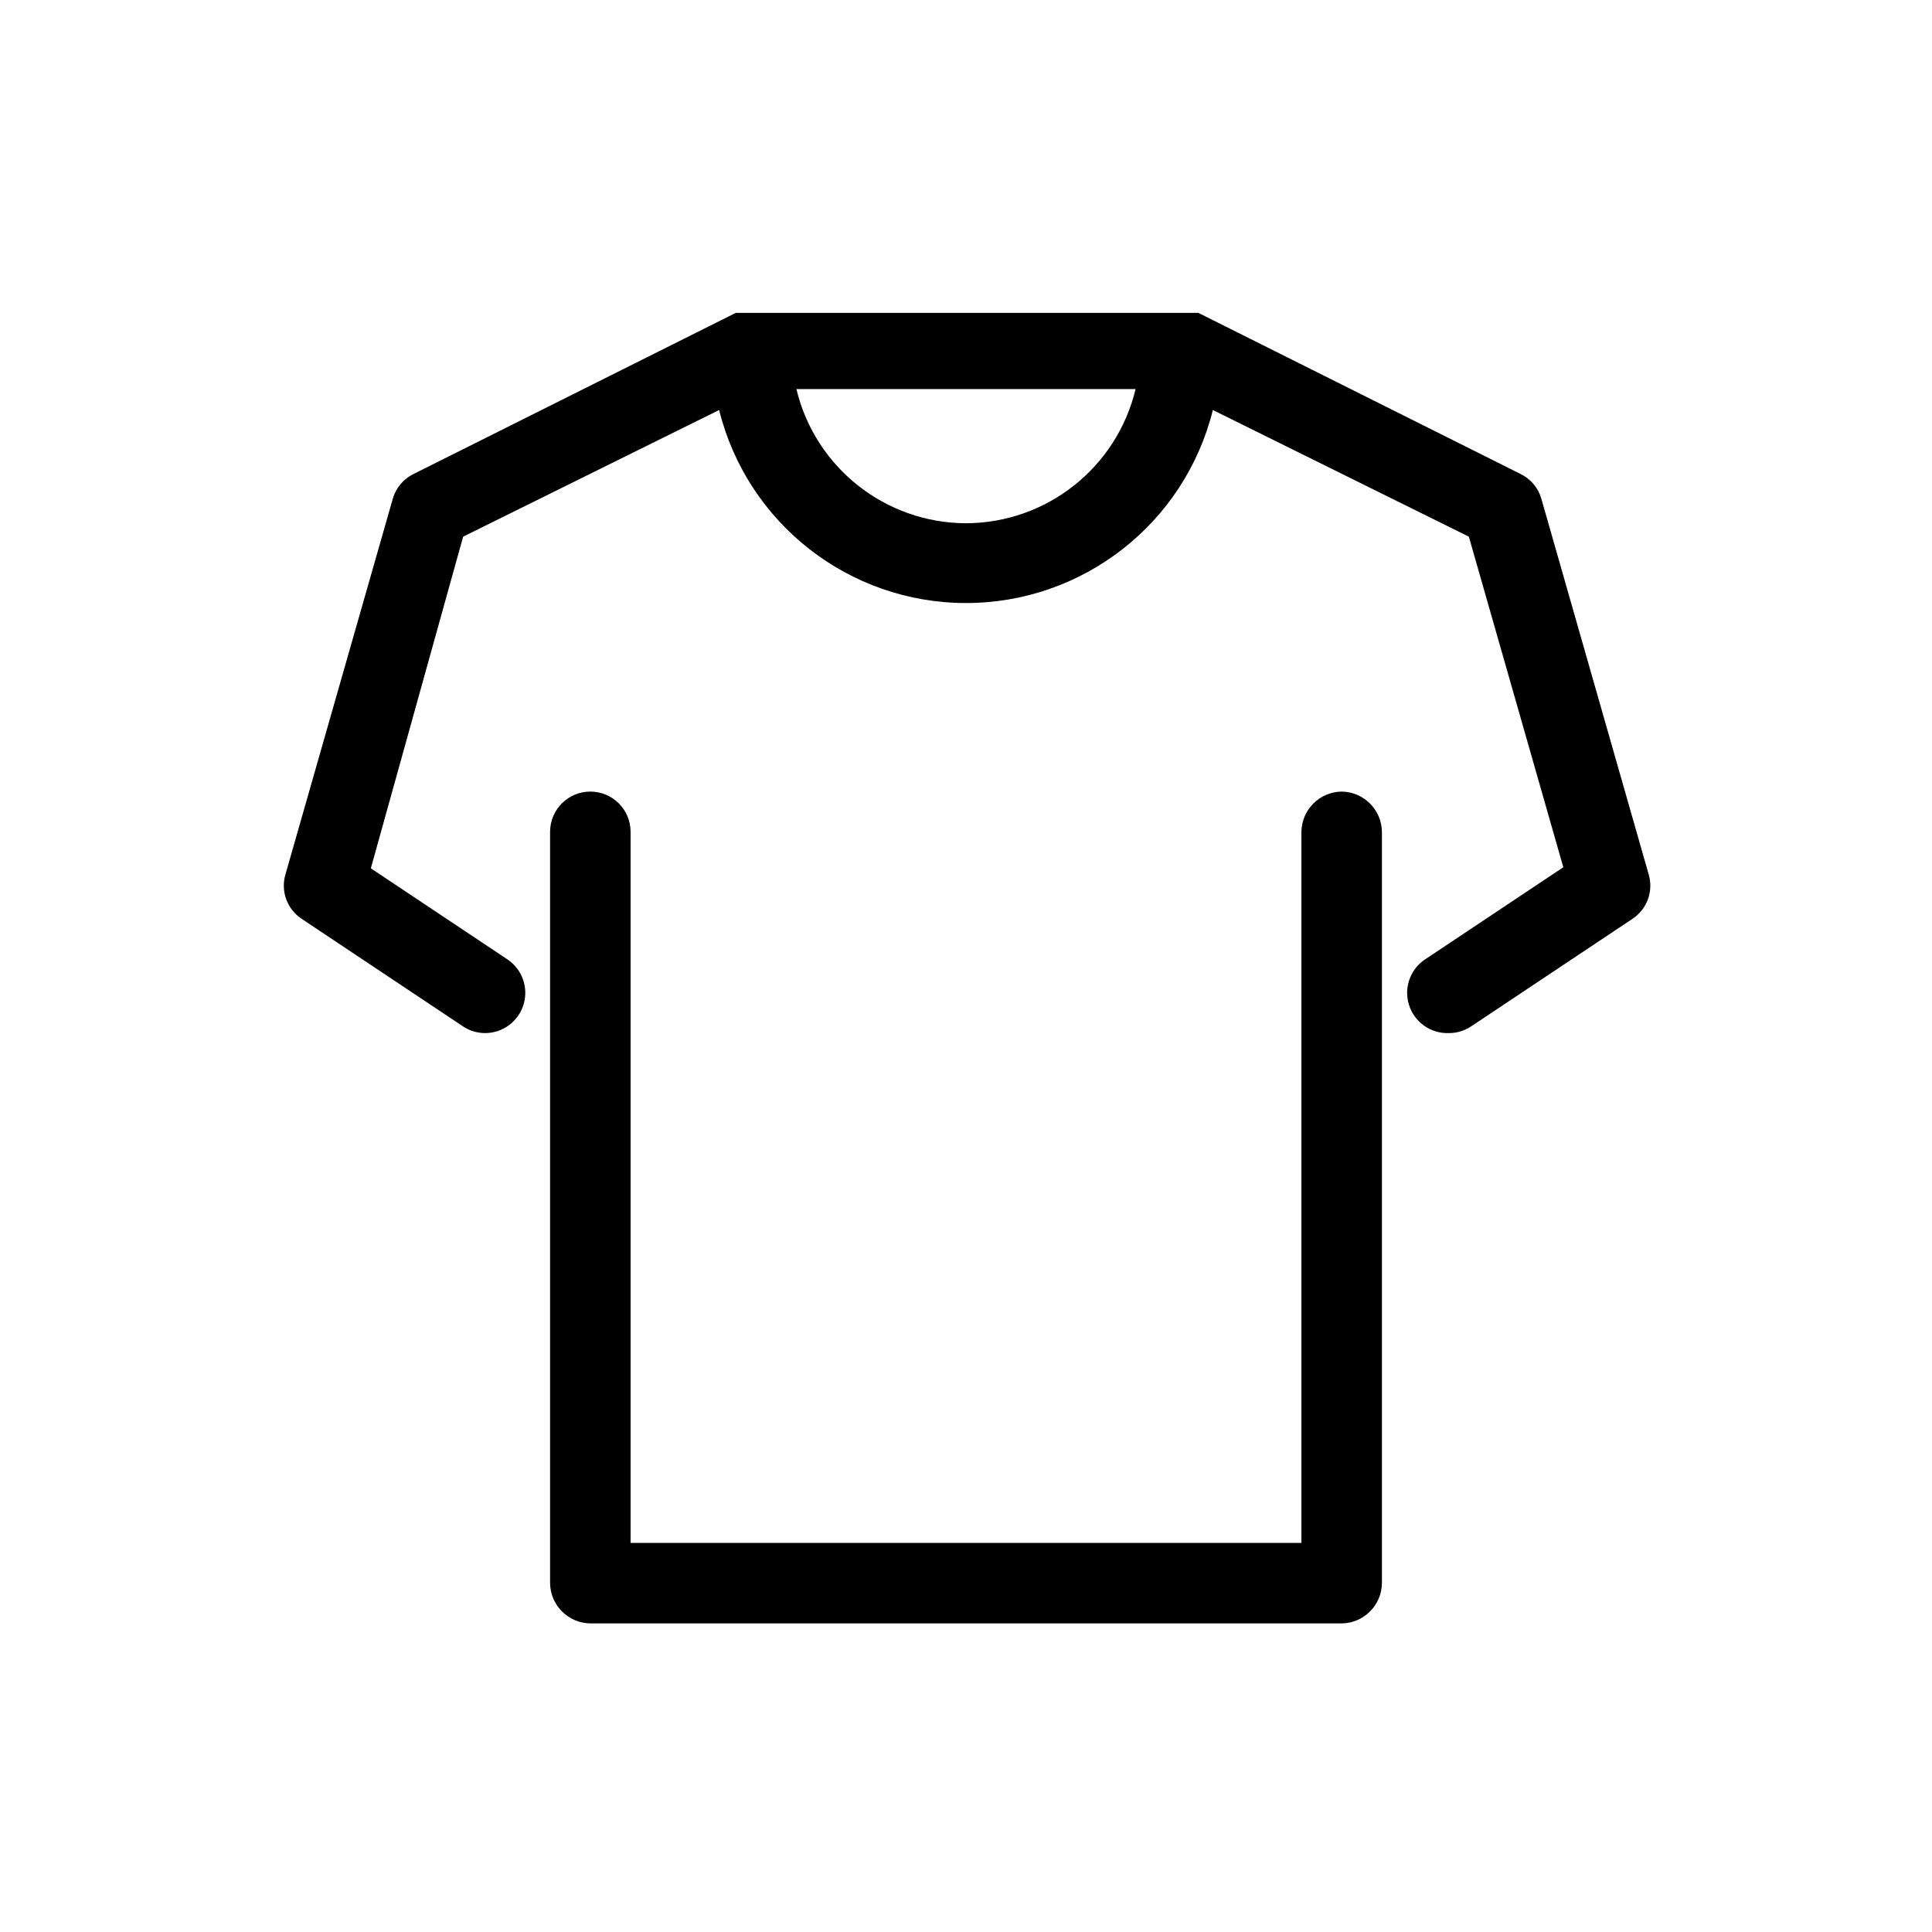
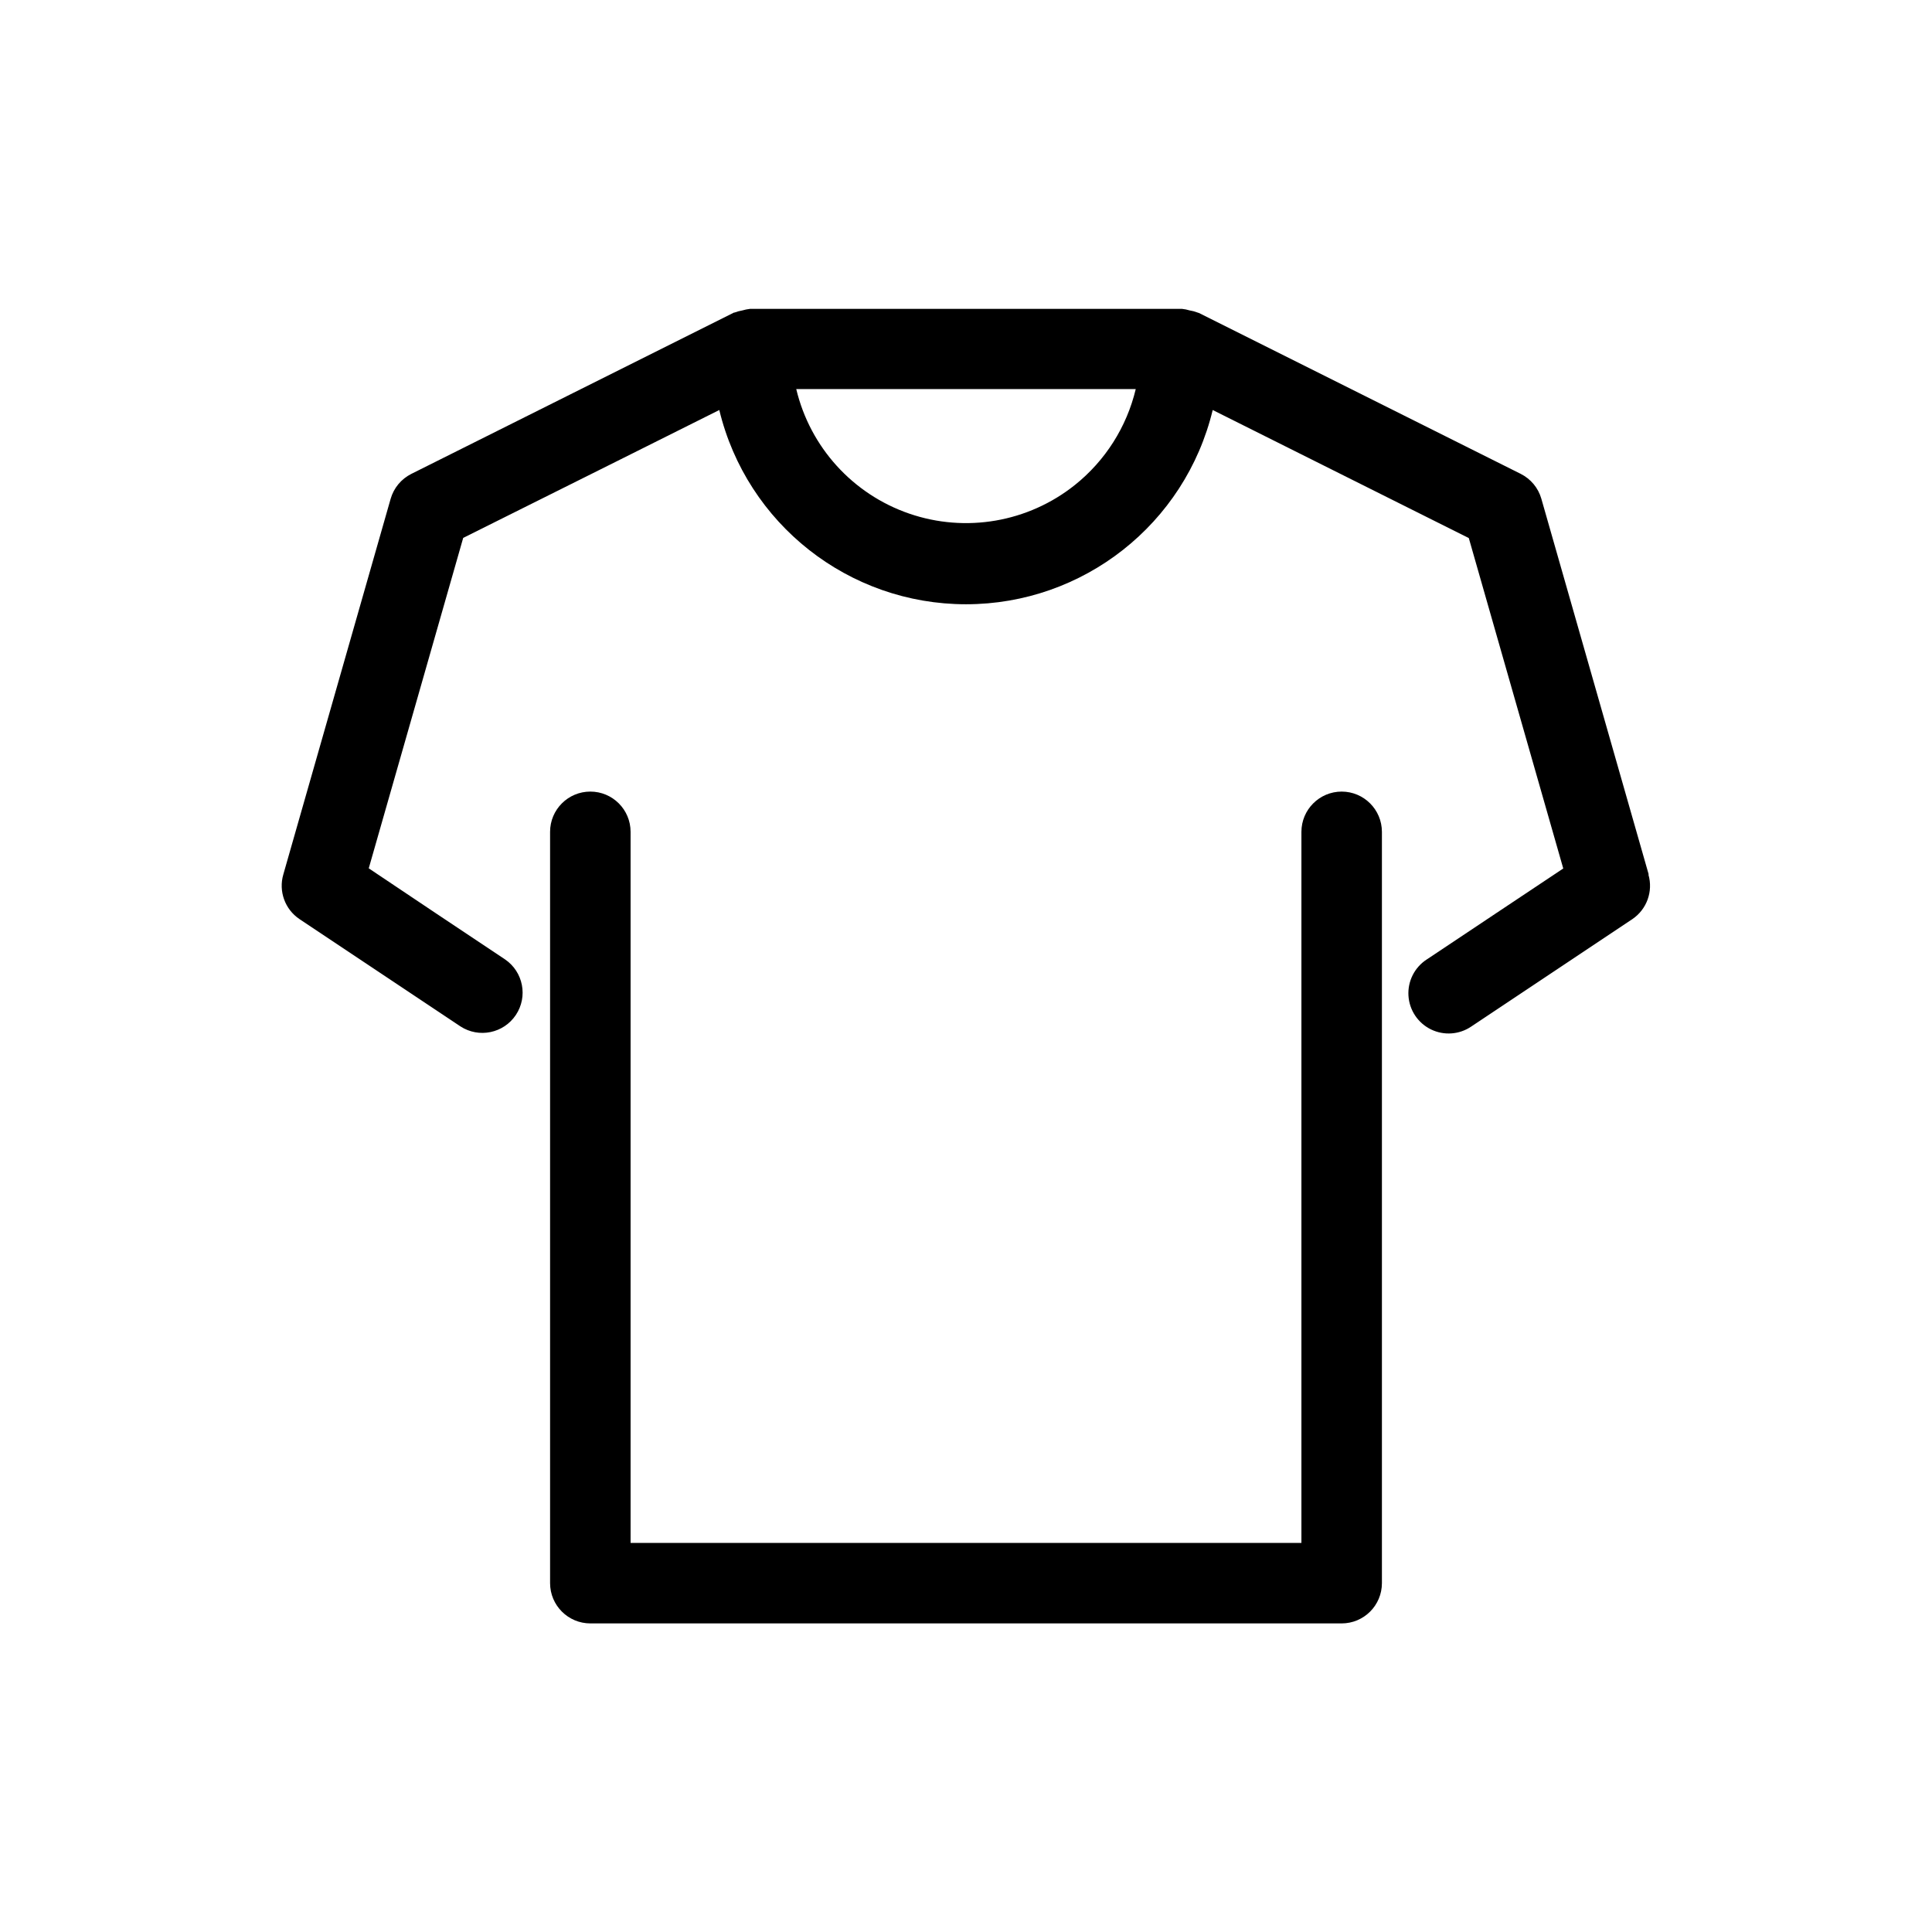
- <svg xmlns="http://www.w3.org/2000/svg" id="a624f400-69d8-4ea2-985a-8439b100f1be" data-name="Layer 1" width="36" height="36" viewBox="0 0 36 36">
-   <path d="M25,14.75a.76.76,0,0,0-.75.75V28.75H11.75V15.5a.75.75,0,0,0-1.5,0v14a.76.76,0,0,0,.75.75H25a.76.76,0,0,0,.75-.75v-14A.76.76,0,0,0,25,14.75Zm5.72,1.54-2-7a.74.74,0,0,0-.39-.46l-6-3h0l-.14,0-.15,0H14l-.15,0-.14,0h0l-6,3a.74.74,0,0,0-.39.46l-2,7a.74.74,0,0,0,.3.83l3,2a.74.74,0,0,0,.42.13.75.75,0,0,0,.42-1.37l-2.55-1.7L8.63,10,13.4,7.64a4.74,4.74,0,0,0,9.2,0L27.37,10l1.76,6.16-2.55,1.7A.75.75,0,0,0,27,19.25a.74.74,0,0,0,.42-.13l3-2A.74.74,0,0,0,30.72,16.29ZM18,9.75a3.26,3.26,0,0,1-3.16-2.5h6.32A3.26,3.26,0,0,1,18,9.75Z" />
+ <svg xmlns="http://www.w3.org/2000/svg" id="bc68c383-ec4e-4fae-854d-5f142d3bfe34" data-name="Layer 1" viewBox="0 0 36 36">
+   <g>
+     <path d="M25,14.75a.751.751,0,0,0-.75.75V28.75H11.75V15.5a.75.75,0,0,0-1.5,0v14a.751.751,0,0,0,.75.75H25a.751.751,0,0,0,.75-.75v-14a.751.751,0,0,0-.75-.75Z" />
+     <path d="M30.721,16.294l-1-3.5-1-3.5a.747.747,0,0,0-.144-.273.757.757,0,0,0-.242-.192l-3-1.5-3-1.5c-.007,0-.015,0-.022-.006a.714.714,0,0,0-.146-.039.721.721,0,0,0-.144-.029.189.189,0,0,0-.023,0H14c-.008,0-.014,0-.022,0a.863.863,0,0,0-.148.03.754.754,0,0,0-.143.039c-.007,0-.015,0-.022.006l-3,1.5-3,1.5a.757.757,0,0,0-.242.192.747.747,0,0,0-.144.273l-1,3.5-1,3.5a.749.749,0,0,0,.3.83l1.5,1,1.5,1a.75.75,0,0,0,.832-1.248l-1.272-.848L6.871,16.18l.88-3.078.88-3.079L11.483,8.6l1.92-.96a4.729,4.729,0,0,0,9.194,0l1.92.96,2.852,1.426.88,3.079.88,3.078-1.273.848-1.272.848a.75.75,0,1,0,.832,1.248l1.5-1,1.5-1a.749.749,0,0,0,.3-.83ZM20.029,9.037A3.252,3.252,0,0,1,14.837,7.25h6.326A3.255,3.255,0,0,1,20.029,9.037Z" />
+   </g>
</svg>
